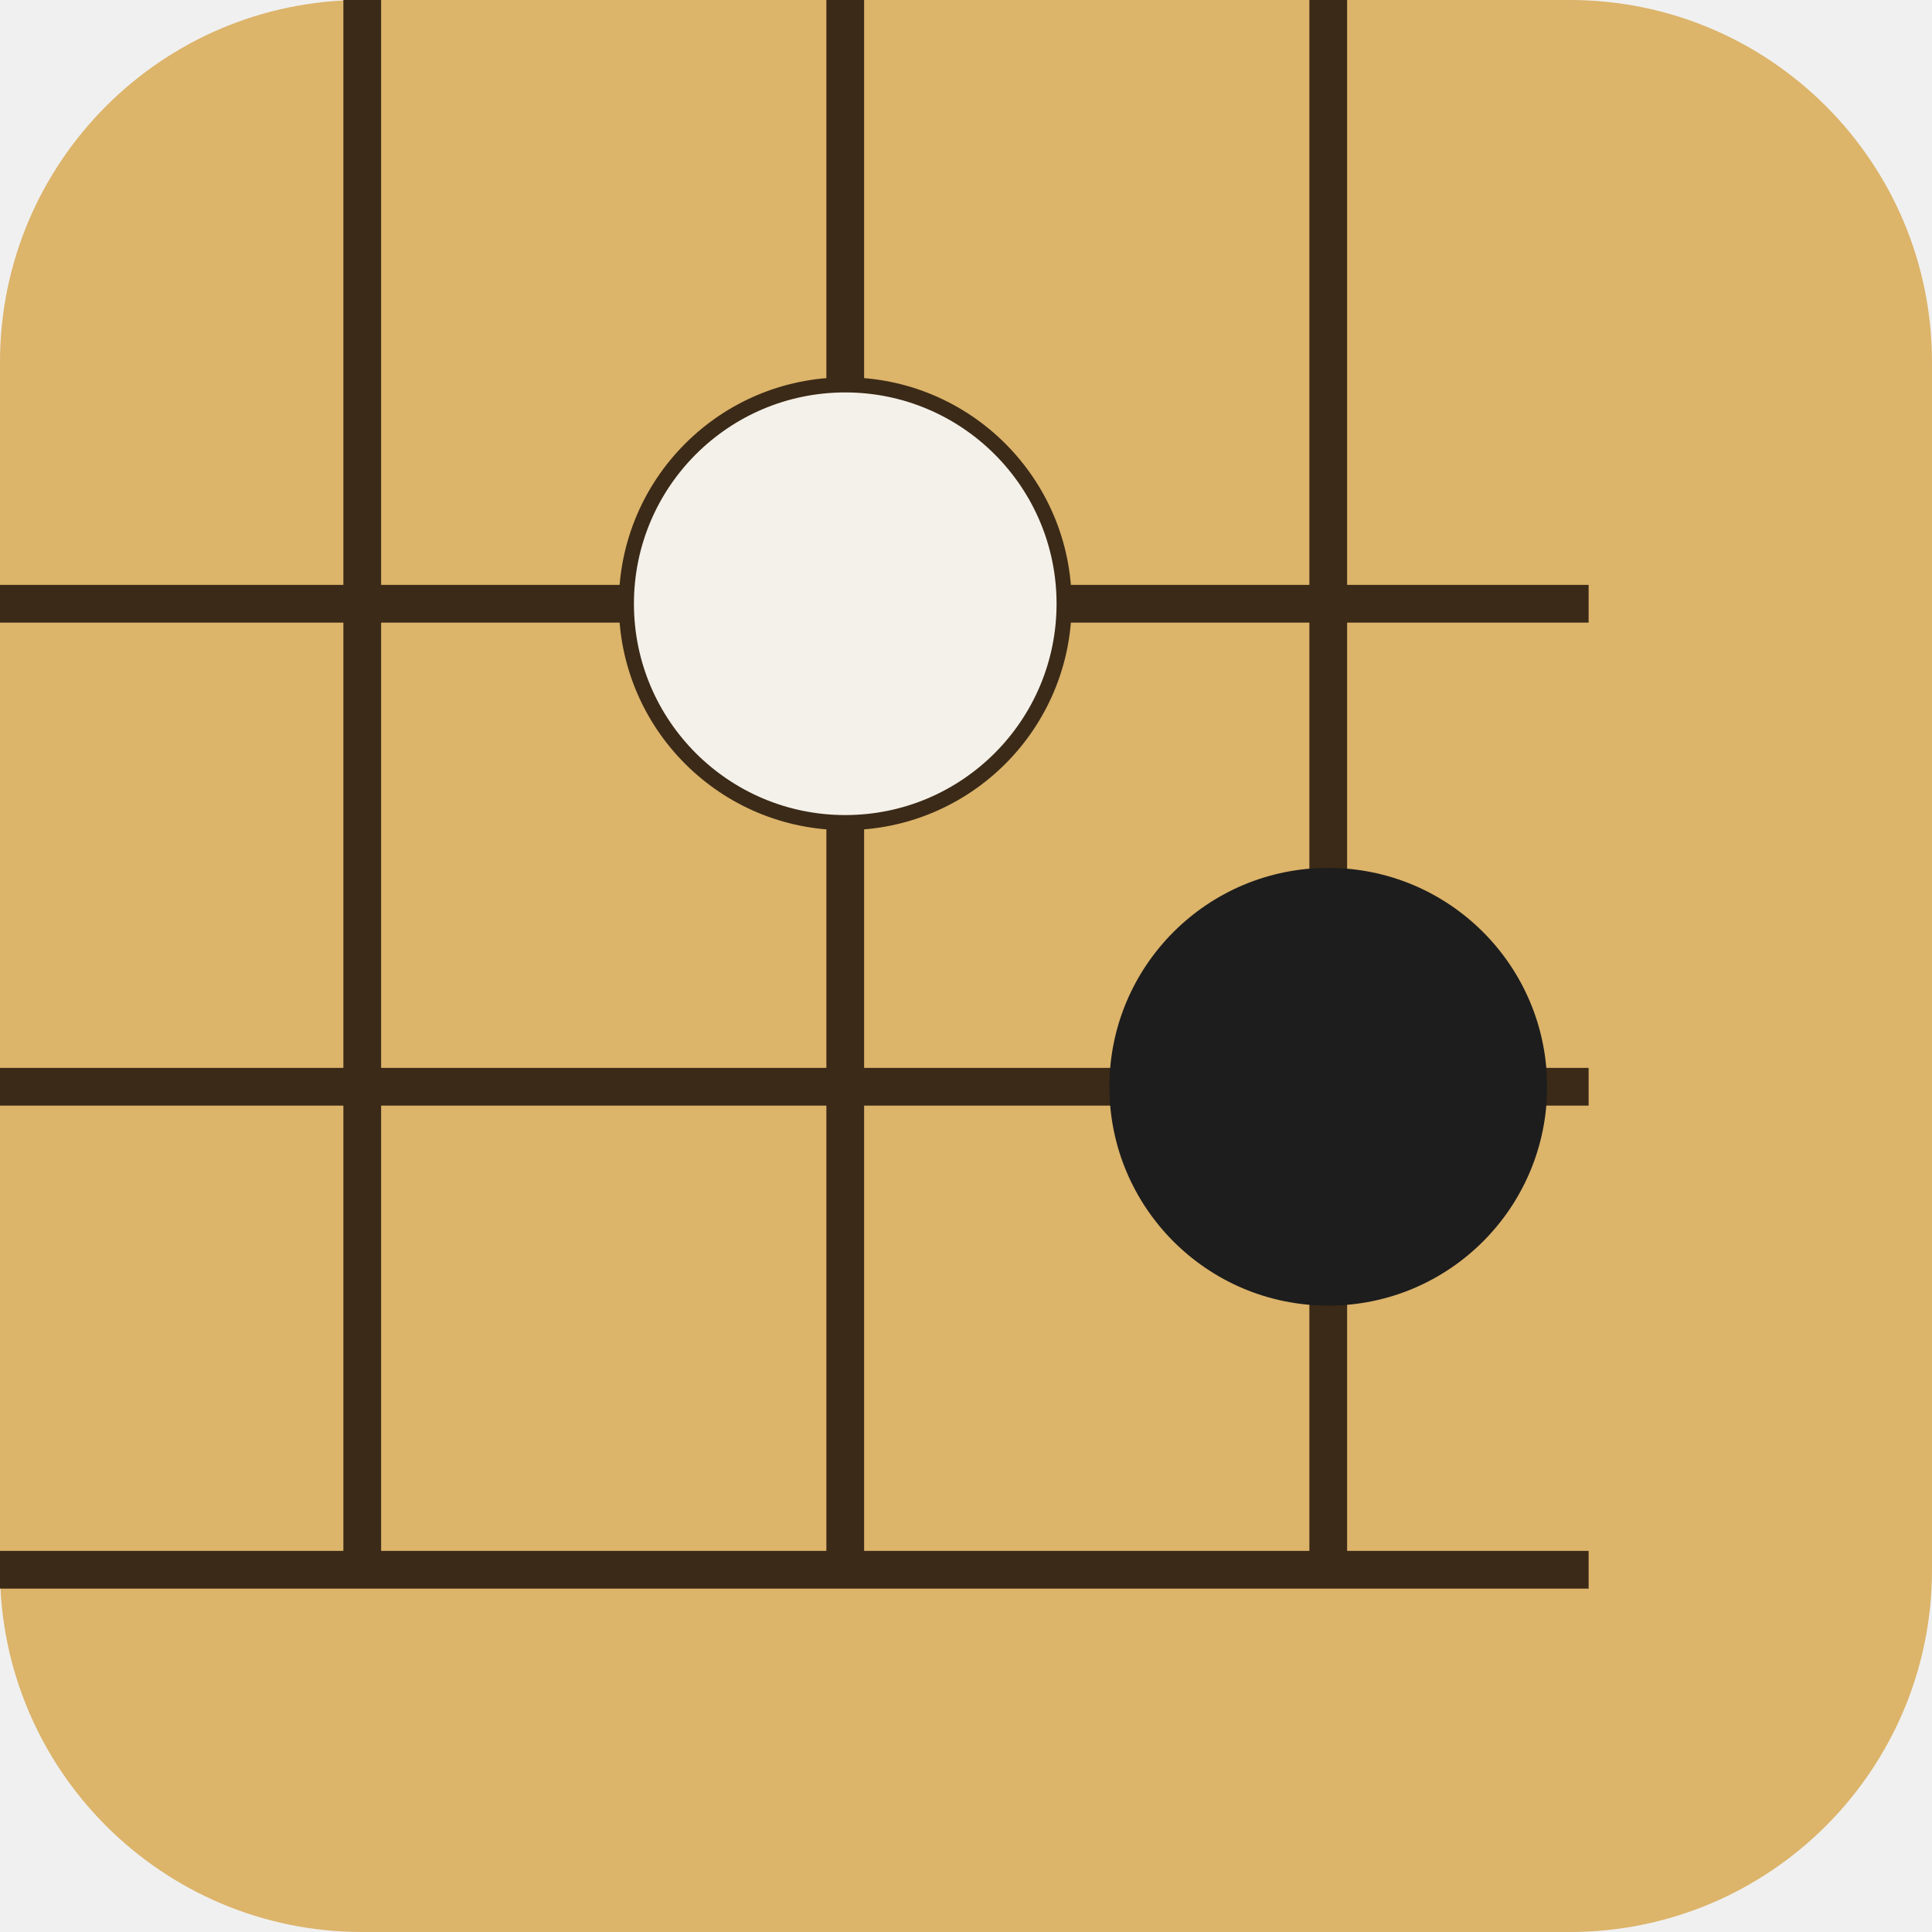
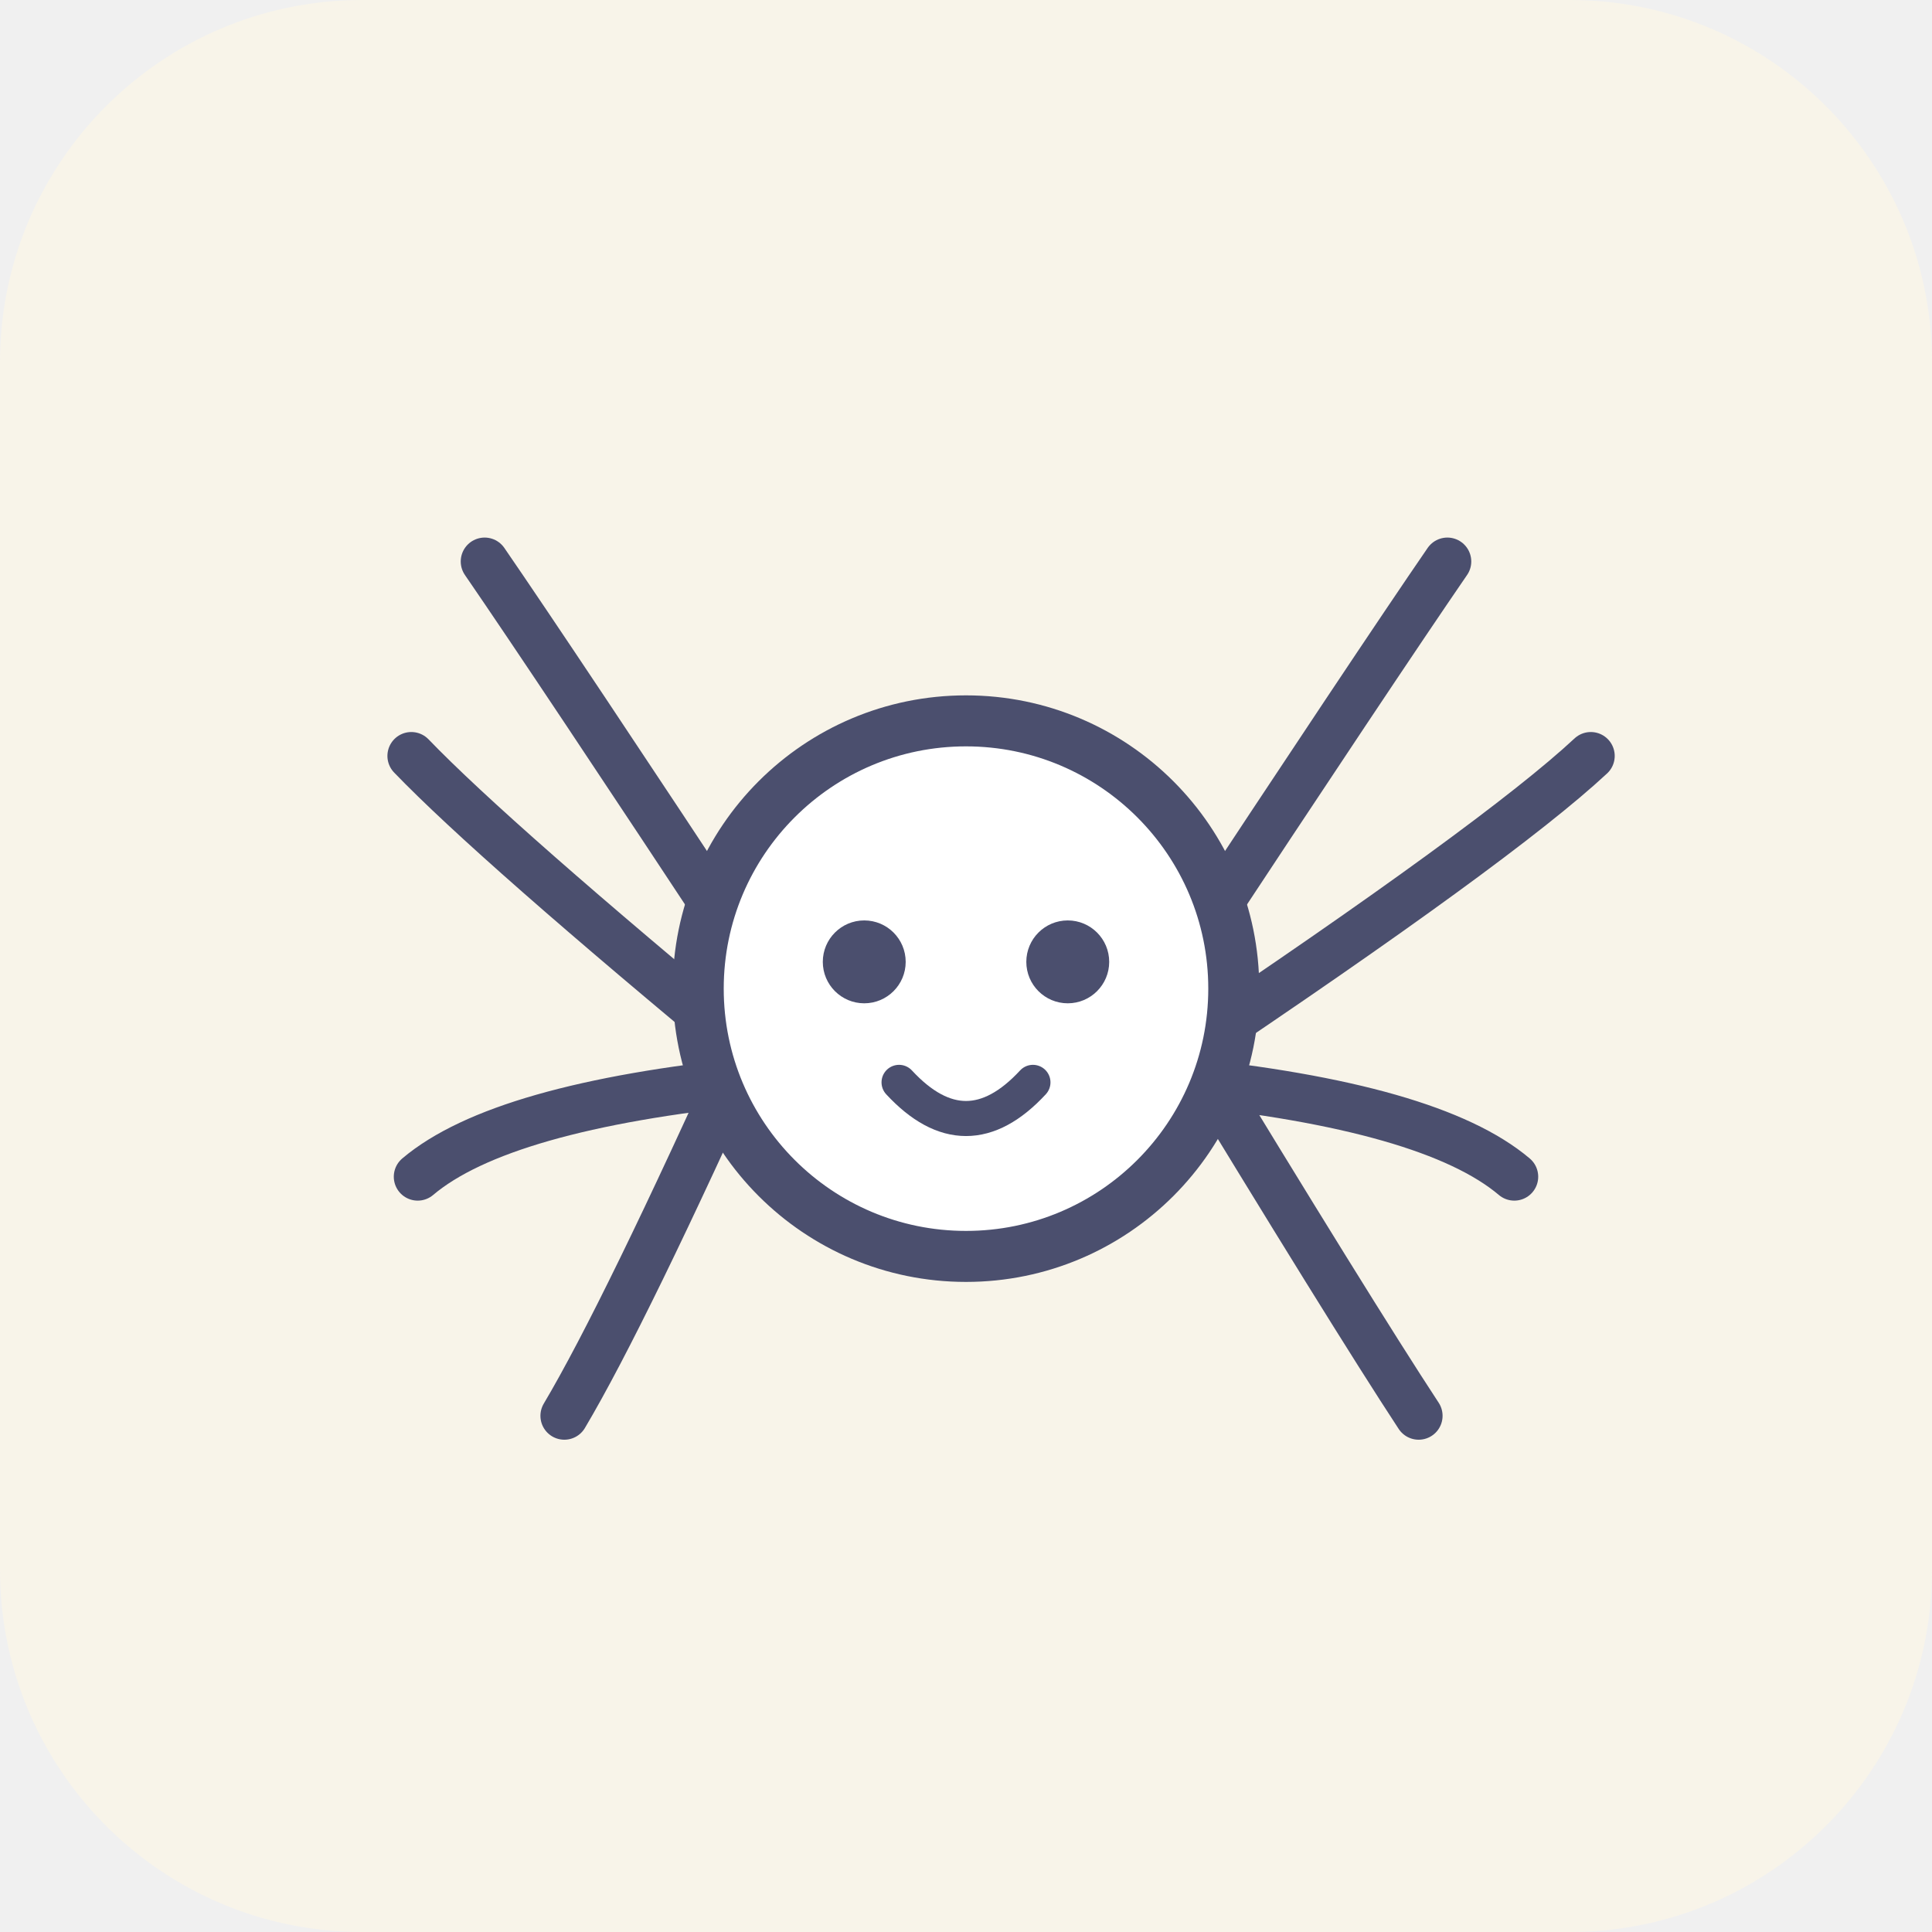
<svg xmlns="http://www.w3.org/2000/svg" viewBox="0 0 512 512">
-   <rect width="512" height="512" rx="96" fill="#dcb46a" />
-   <g stroke="#3b2a17" stroke-width="10" stroke-linecap="square">
-     <path d="M96 0V416M224 0V416M352 0V416M0 160H416M0 288H416M0 416H416" />
+   <rect width="512" height="512" rx="96" fill="#f8f4e9" />
+   <g transform="translate(256 262) scale(8.448) translate(0 0)">
+     <path d="M-6.7 -0.8Q-12.9 -10.2 -15.1 -13.4M-6.7 2.1Q-14.8 -4.6 -17.4 -7.3M-6.7 2.9Q-14.6 3.7 -17.2 5.9M-6.7 1.3Q-10.7 10.2 -12.6 13.4M6.7 -0.8Q12.9 -10.2 15.1 -13.4M6.7 2.1Q16.7 -4.6 19.6 -7.3M6.7 2.9Q14.6 3.7 17.2 5.9M6.7 1.3Q12.1 10.2 14.2 13.4" fill="none" stroke="#4b4f6e" stroke-width="1.5" stroke-linecap="round" />
+     <circle r="8.4" fill="#fff" stroke="#4b4f6e" stroke-width="1.6" />
+     <circle cx="-3.192" cy="-0.84" r="1.3" fill="#4b4f6e" />
+     <circle cx="3.192" cy="-0.84" r="1.3" fill="#4b4f6e" />
+     <path d="M-2.1 2.94Q0 5.208 2.1 2.94" fill="none" stroke="#4b4f6e" stroke-width="1.1" stroke-linecap="round" />
  </g>
-   <circle cx="352" cy="288" r="58" fill="#1d1d1d" />
-   <circle cx="224" cy="160" r="58" fill="#f4f1ea" stroke="#3b2a17" stroke-width="4" />
</svg>
